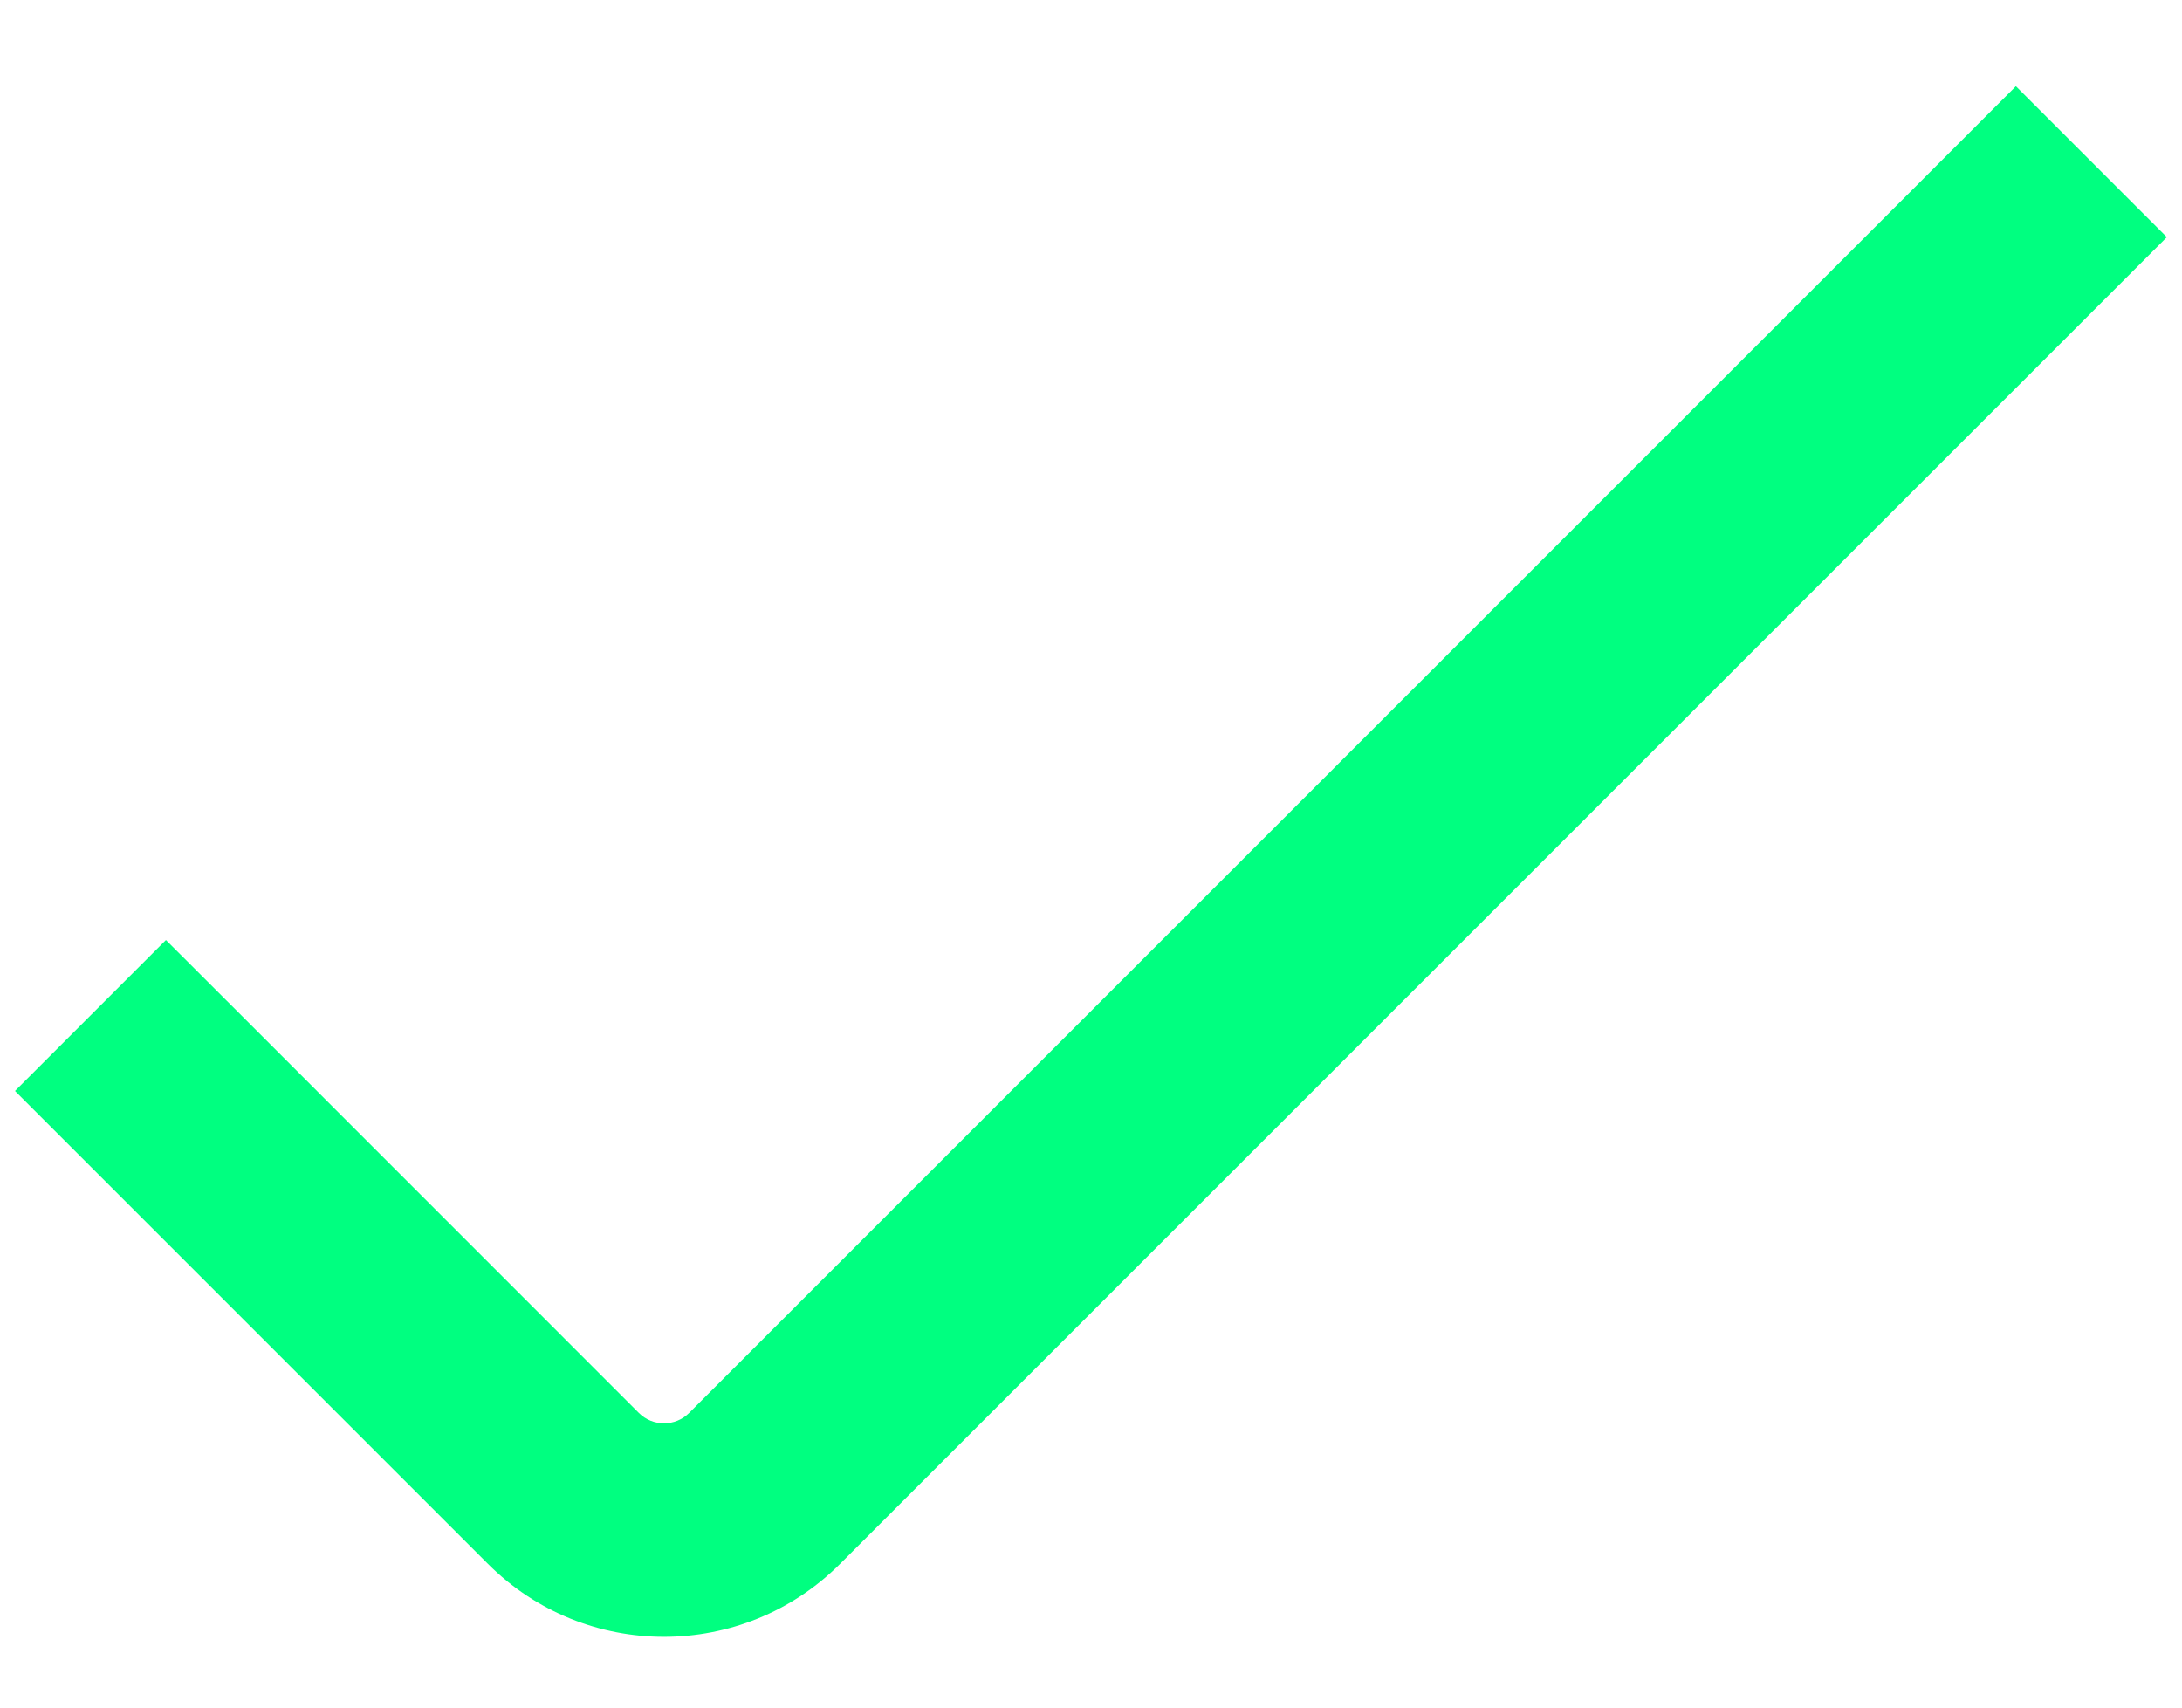
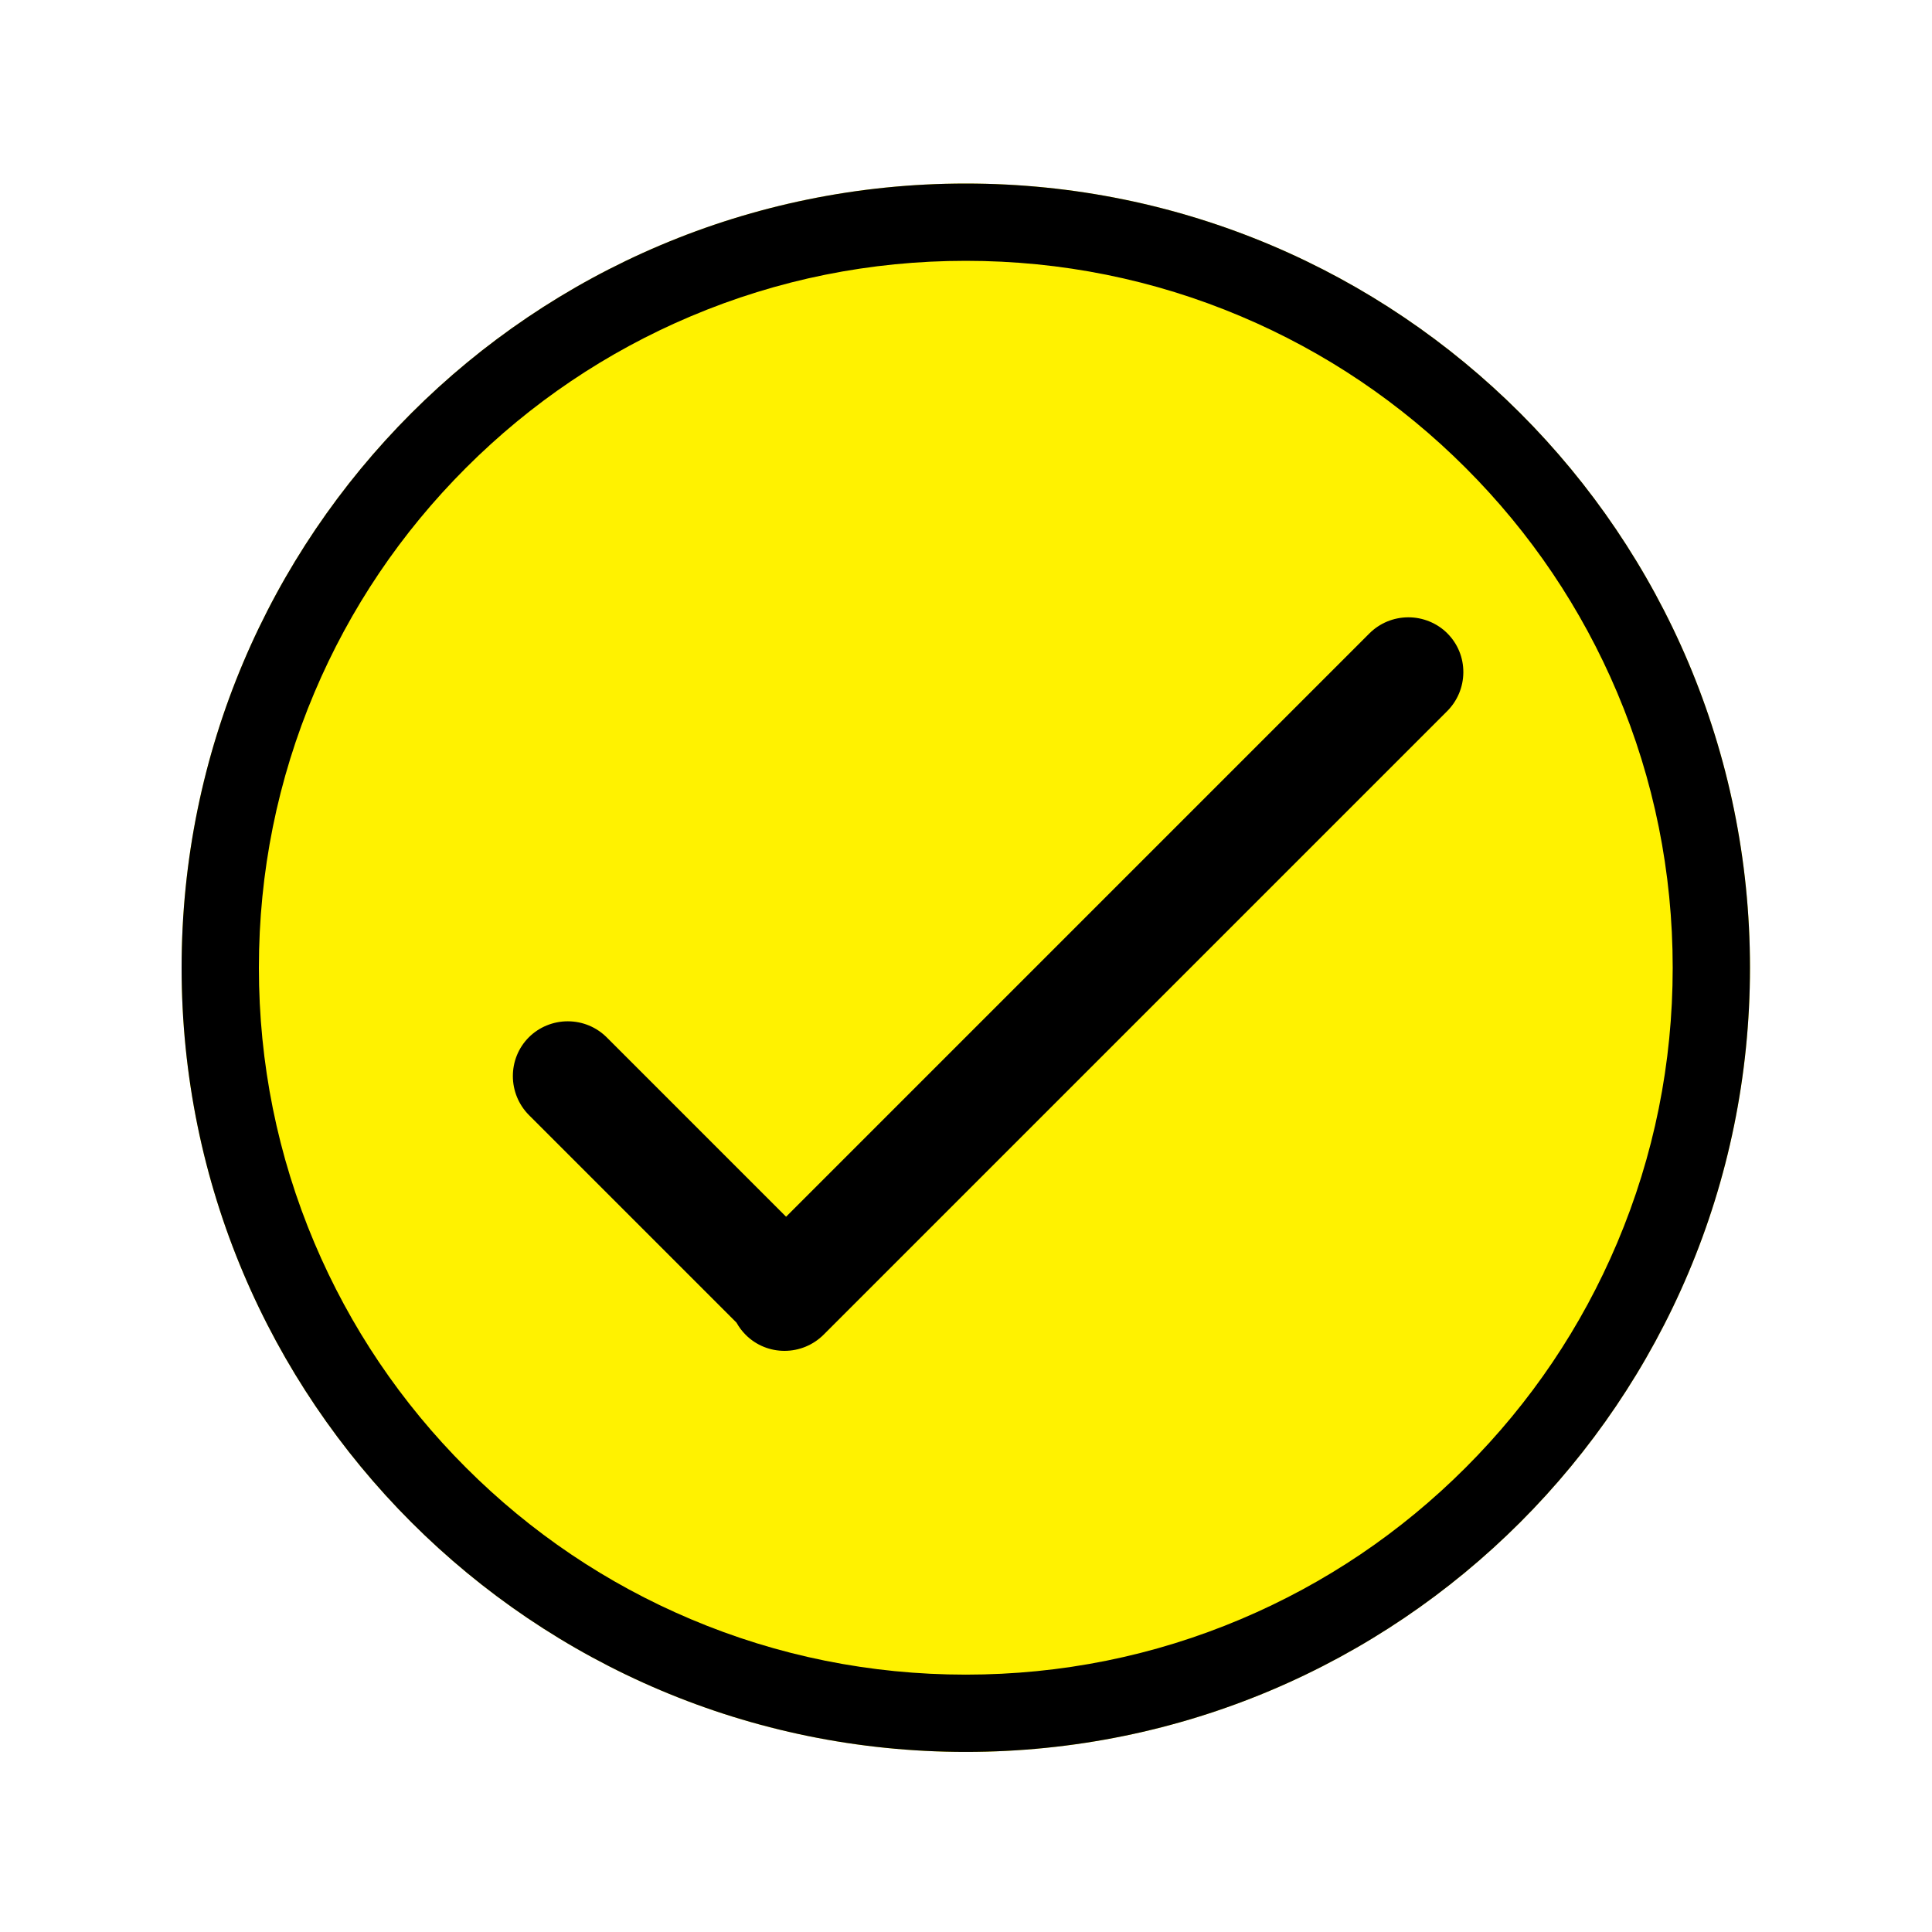
- <svg xmlns="http://www.w3.org/2000/svg" width="23" height="18" viewBox="0 0 23 18" fill="none">
-   <path fill-rule="evenodd" clip-rule="evenodd" d="M22.84 2.5L22.045 3.295L8.855 16.485C7.83 17.51 6.168 17.51 5.143 16.485L0.954 12.296L0.158 11.5L1.749 9.909L2.545 10.704L6.734 14.894C6.88 15.04 7.118 15.04 7.264 14.894L20.454 1.704L21.249 0.909L22.84 2.5Z" fill="#00FF80" />
+ <svg xmlns="http://www.w3.org/2000/svg" width="64px" height="64px" viewBox="0 0 1024 1024" class="icon" version="1.1" fill="#000000">
+   <g id="SVGRepo_bgCarrier" stroke-width="0" />
+   <g id="SVGRepo_tracerCarrier" stroke-linecap="round" stroke-linejoin="round" />
+   <g id="SVGRepo_iconCarrier">
+     <path d="M511.891 928.55c229.548 0 415.634-186.086 415.634-415.634C927.526 283.366 741.439 97.28 511.89 97.28 282.343 97.28 96.258 283.366 96.258 512.915c0 229.548 186.084 415.634 415.634 415.634" fill="#FFF200" />
+     <path d="M436.571 707.376l330.394-330.394c5.506-5.507 8.572-12.803 8.633-20.545 0.06-7.854-2.961-15.235-8.511-20.784 0.001-0.012-0.001-0.002-0.001-0.002l-0.001-0.001c-5.411-5.41-12.978-8.49-20.688-8.46-7.81 0.033-15.14 3.081-20.641 8.581l-309.115 309.117-94.996-94.999c-5.502-5.502-12.834-8.55-20.643-8.581h-0.116c-7.695 0-15.187 3.082-20.569 8.465-11.36 11.361-11.307 29.9 0.119 41.326l109.924 109.924a29.017 29.017 0 0 0 4.883 6.475c5.659 5.658 13.096 8.483 20.551 8.482a29.317 29.317 0 0 0 20.777-8.605M511.891 97.28C282.342 97.28 96.256 283.366 96.256 512.915s186.086 415.634 415.635 415.634c229.548 0 415.634-186.085 415.634-415.634C927.526 283.365 741.439 97.28 511.891 97.28m0 40.96c50.598 0 99.662 9.901 145.828 29.428 44.611 18.868 84.684 45.89 119.107 80.312 34.423 34.423 61.444 74.496 80.313 119.108 19.526 46.165 29.427 95.229 29.427 145.828s-9.901 99.663-29.427 145.828c-18.869 44.611-45.891 84.685-80.313 119.108s-74.496 61.443-119.107 80.312c-46.166 19.527-95.23 29.427-145.828 29.427-50.599 0-99.663-9.9-145.829-29.427-44.611-18.869-84.684-45.89-119.107-80.312-34.423-34.423-61.444-74.497-80.313-119.108C147.117 612.577 137.216 563.514 137.216 512.915s9.901-99.663 29.427-145.828c18.869-44.612 45.891-84.685 80.313-119.108s74.496-61.444 119.107-80.312C412.229 148.14 461.293 138.24 511.891 138.24" fill="#000000" />
+   </g>
</svg>
